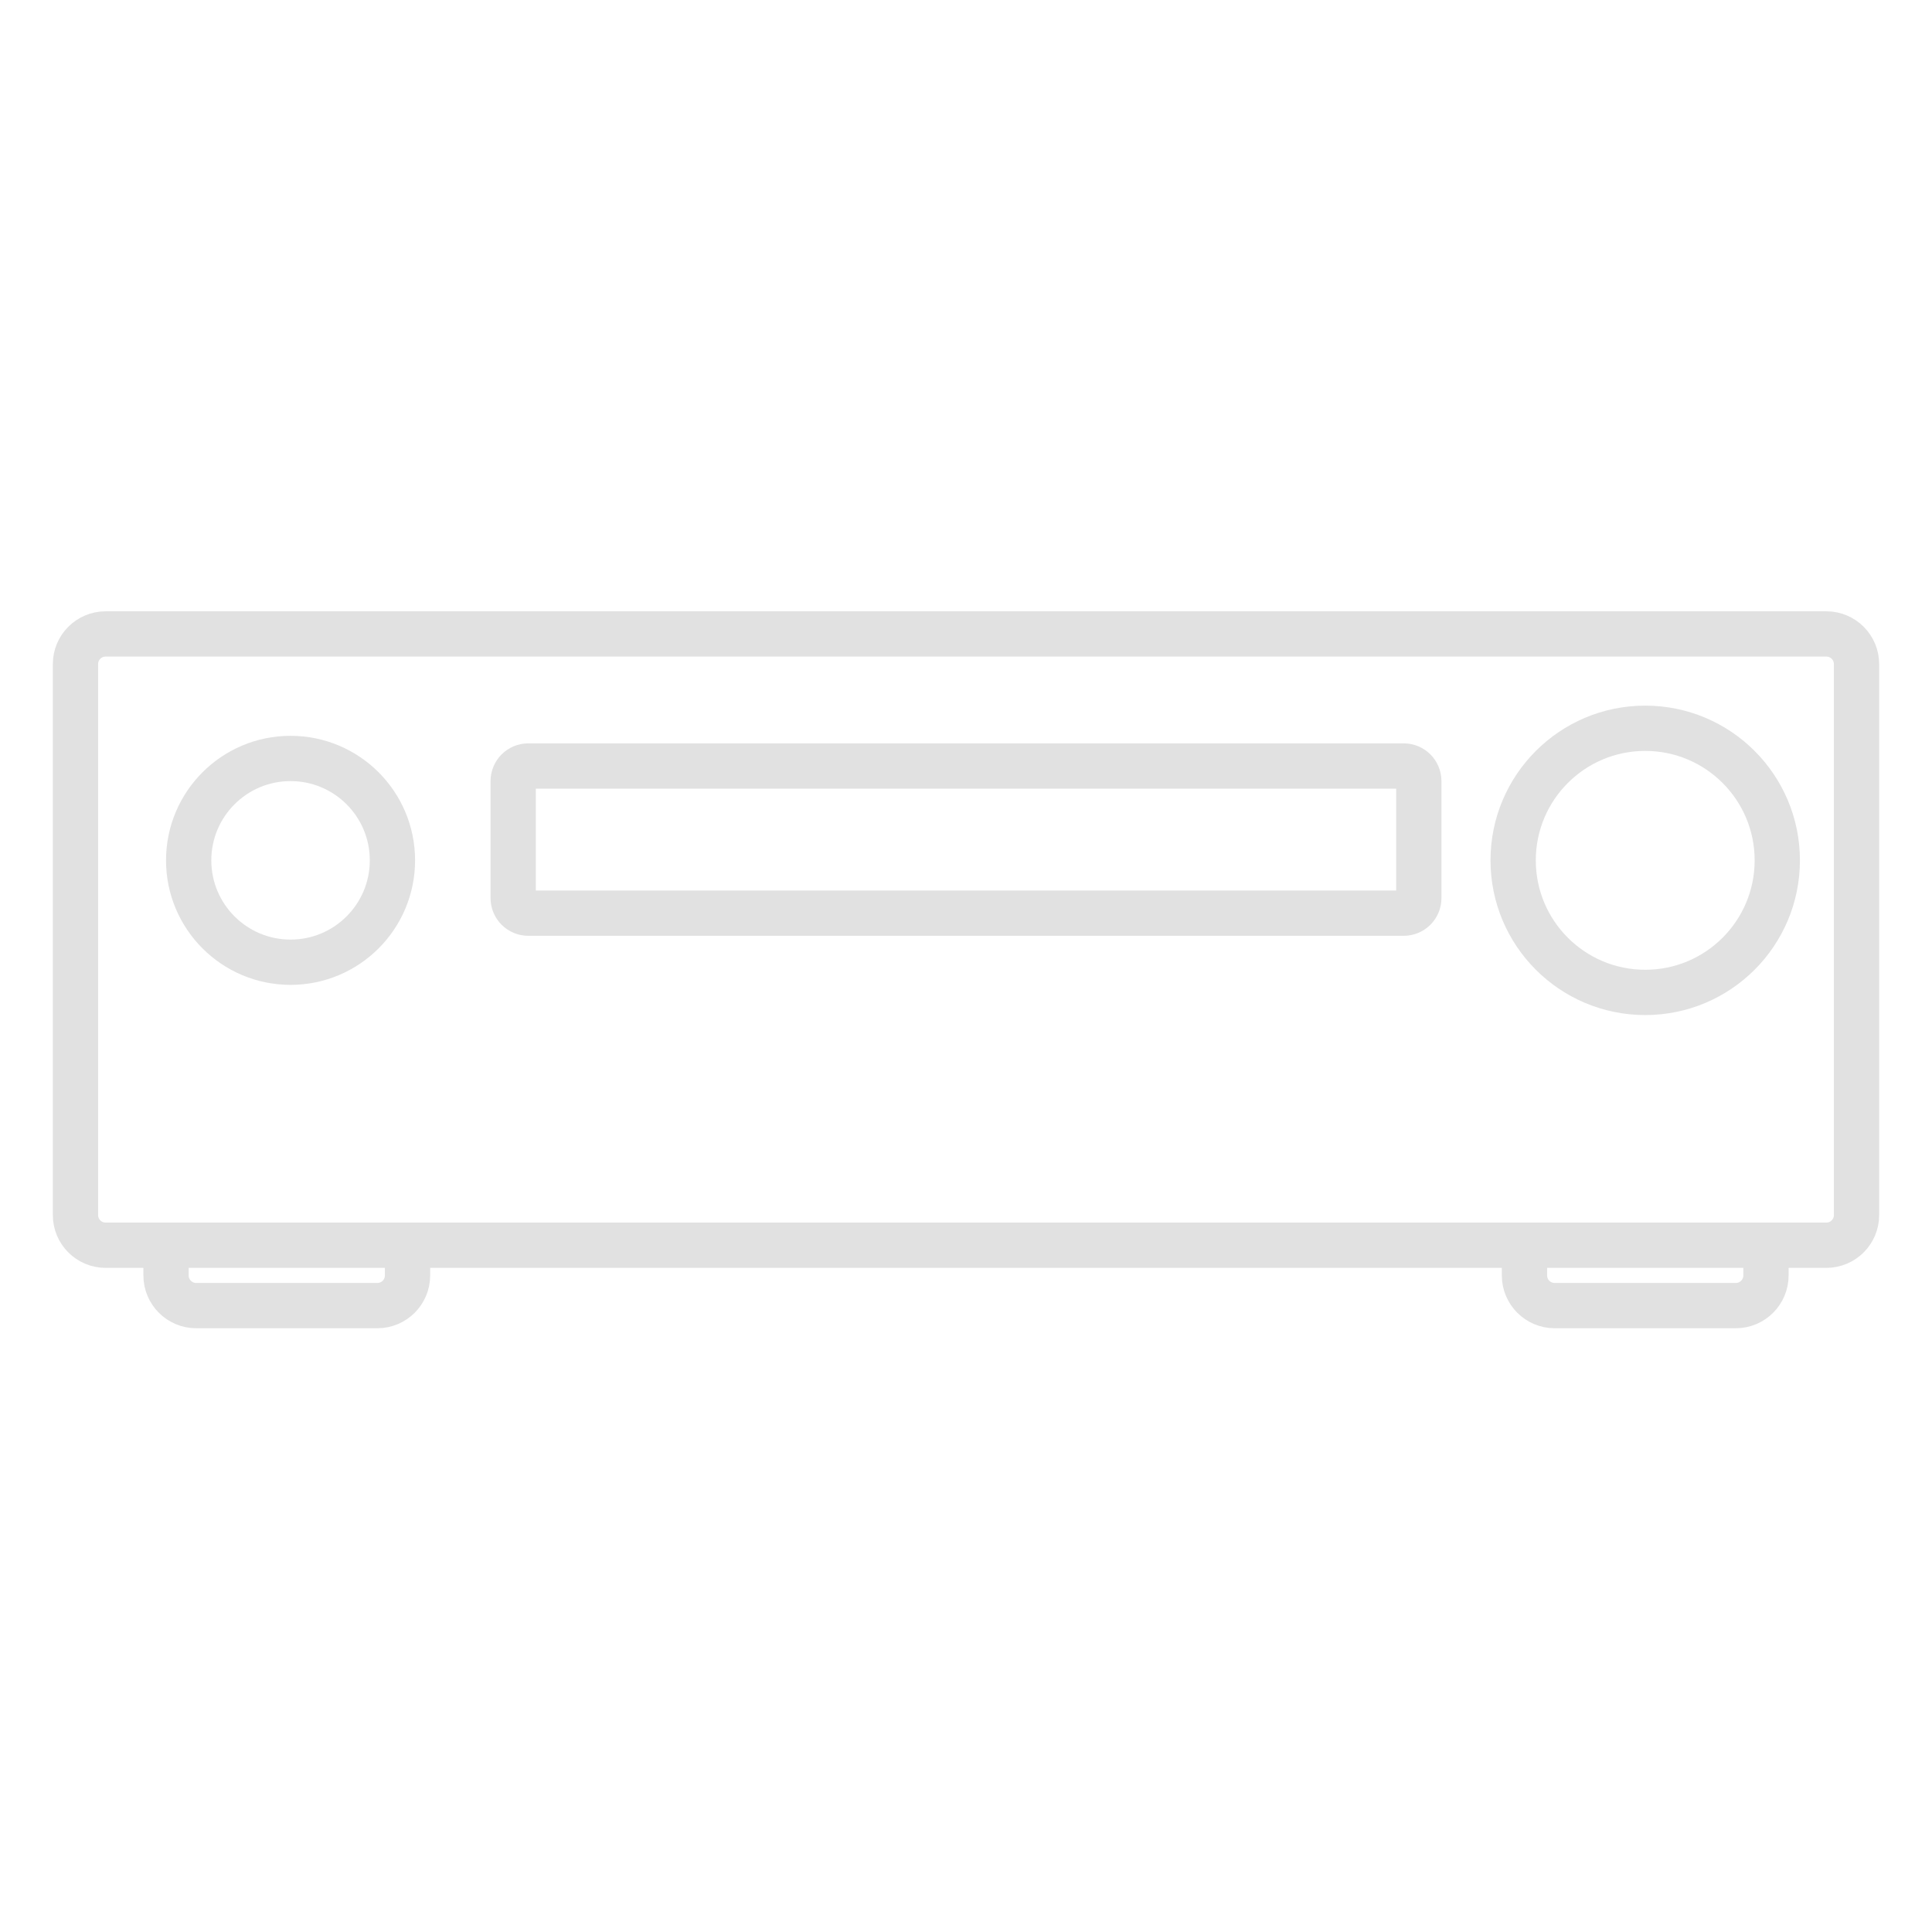
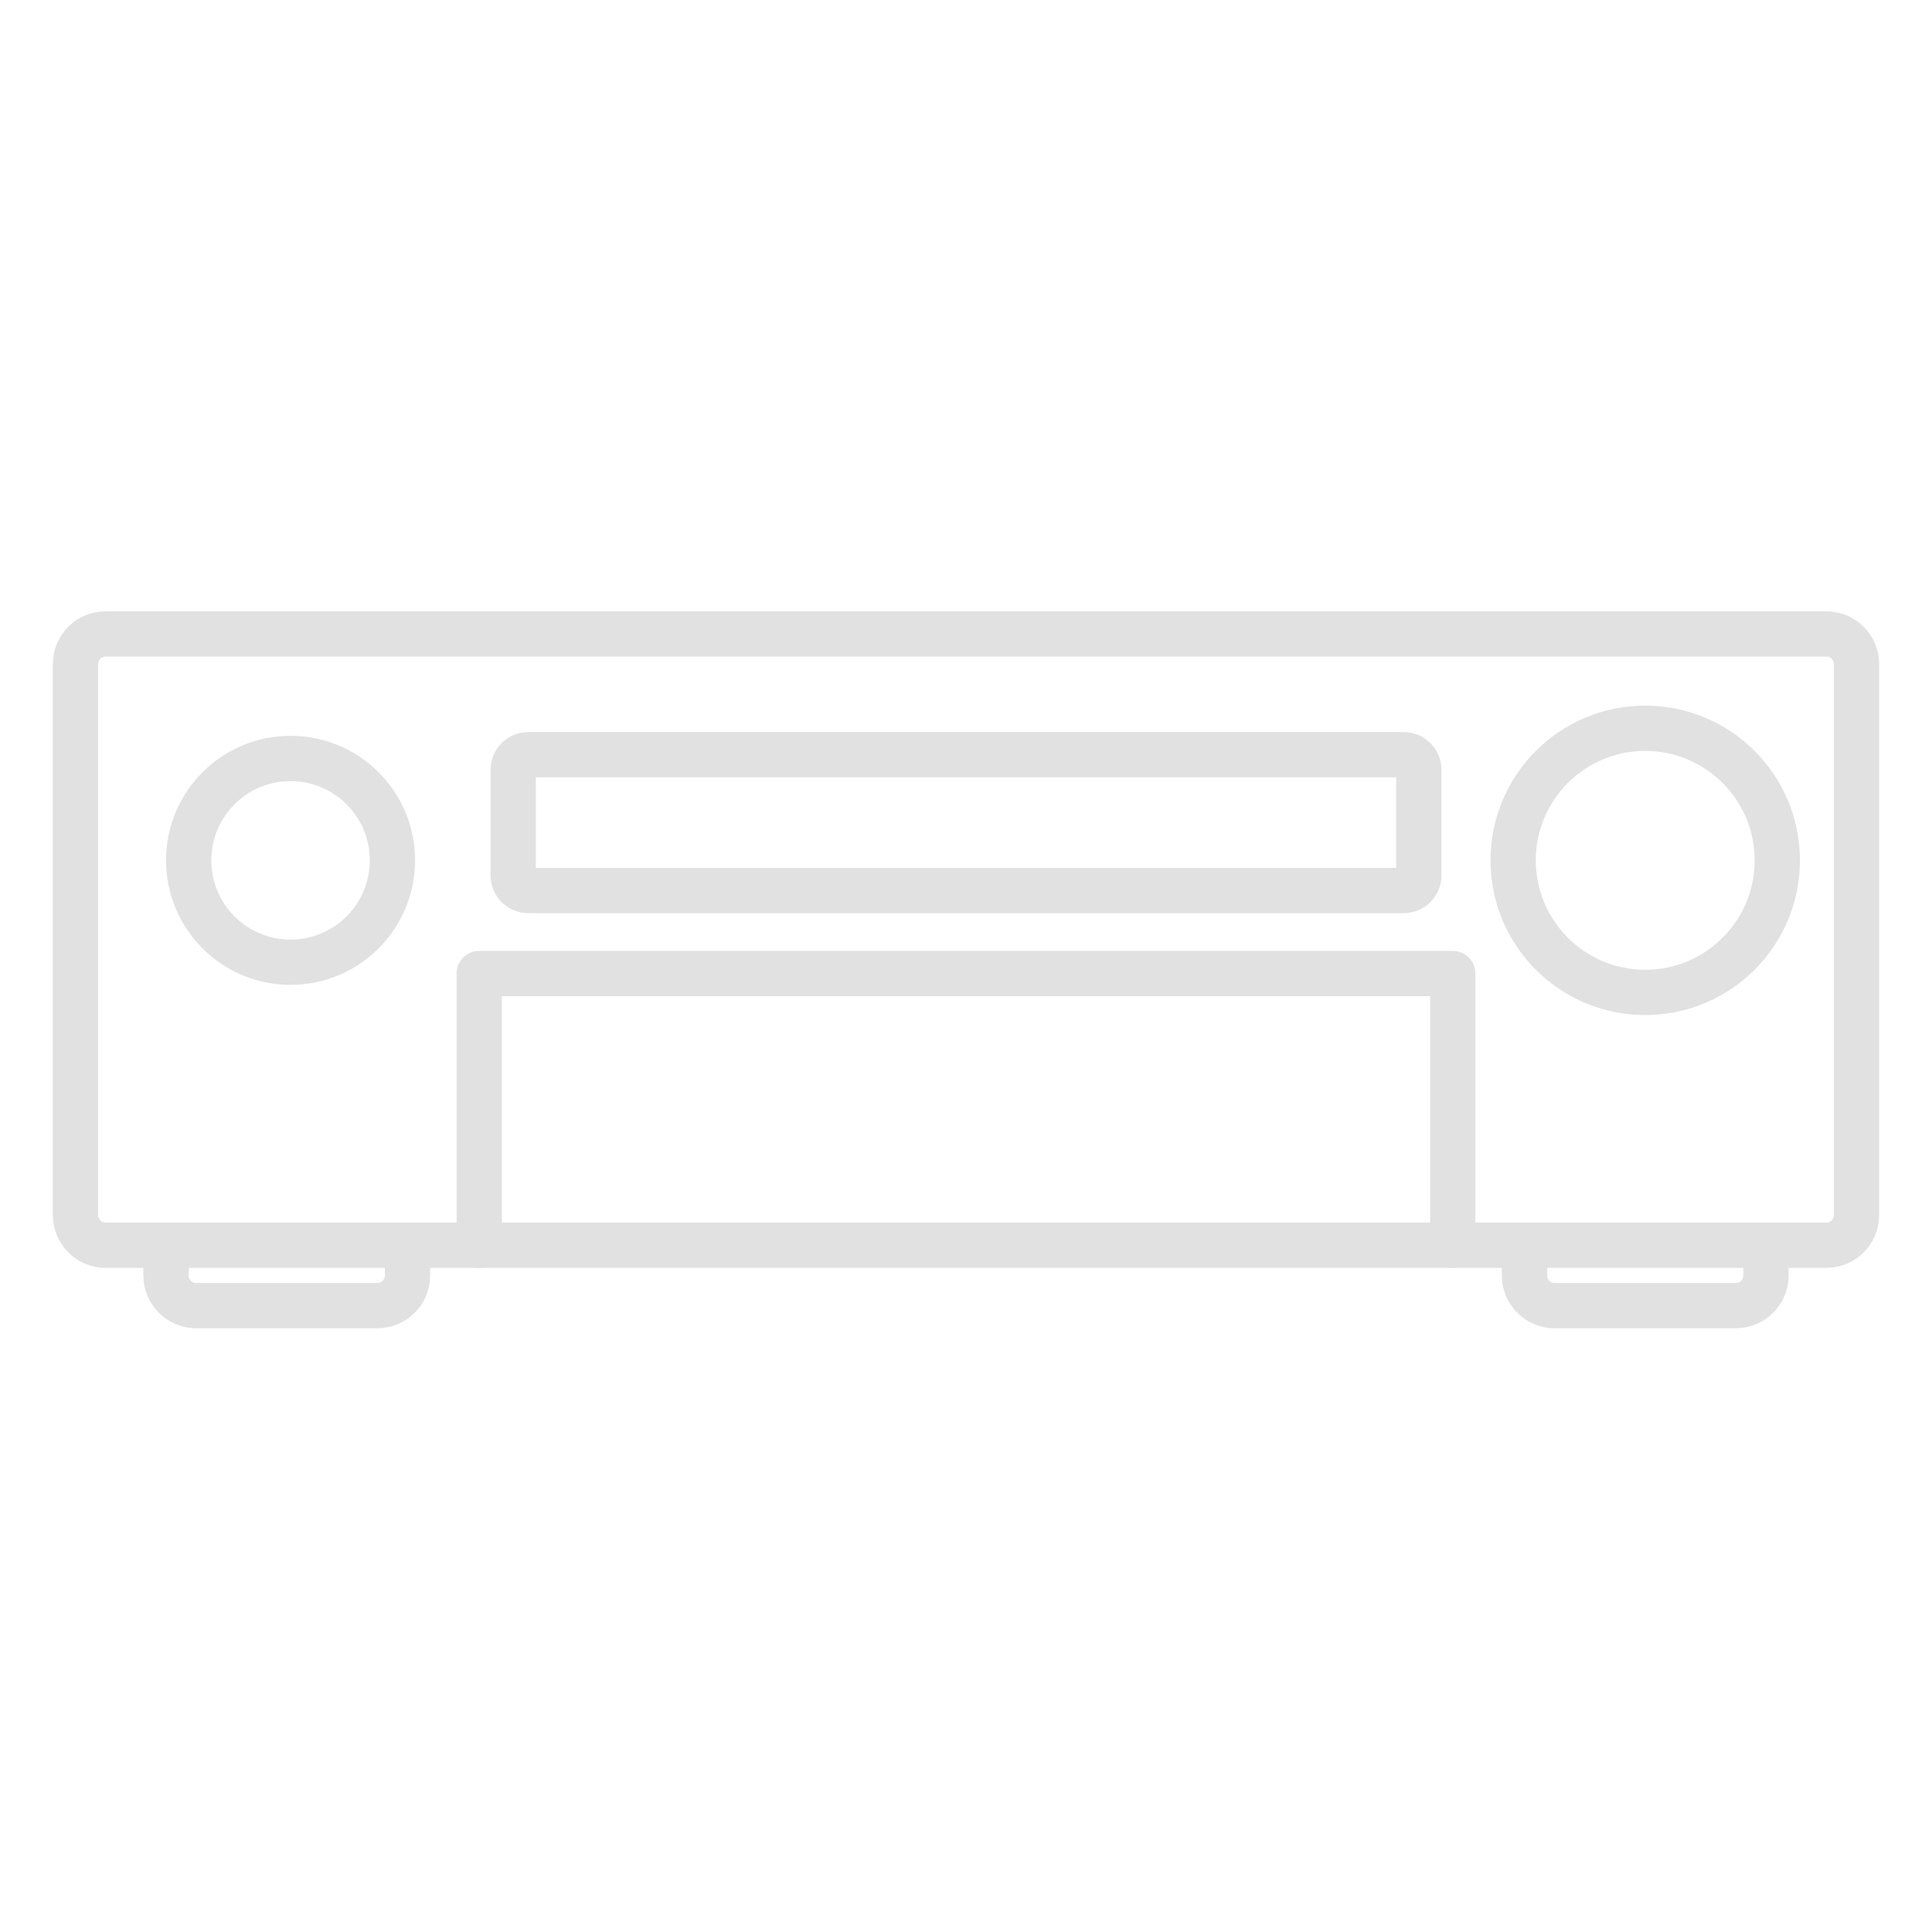
<svg xmlns="http://www.w3.org/2000/svg" viewBox="0 0 512 512" fill="none" stroke="#E1E1E1" stroke-width="12" stroke-linejoin="round" stroke-linecap="round">
  <rect x="20" y="168" width="472" height="162" rx="8" />
  <path d="M44 330v8a8 8 0 0 0 8 8h48a8 8 0 0 0 8-8v-8" />
  <path d="M404 330v8a8 8 0 0 0 8 8h48a8 8 0 0 0 8-8v-8" />
  <circle cx="77" cy="228" r="27" />
  <circle cx="436" cy="228" r="35" />
-   <rect x="136" y="203" width="240" height="39" rx="4" />
+   <rect x="136" y="200" width="240" height="36" rx="4" />
+   <path d="M127 330V258H385V330" />
</svg>
